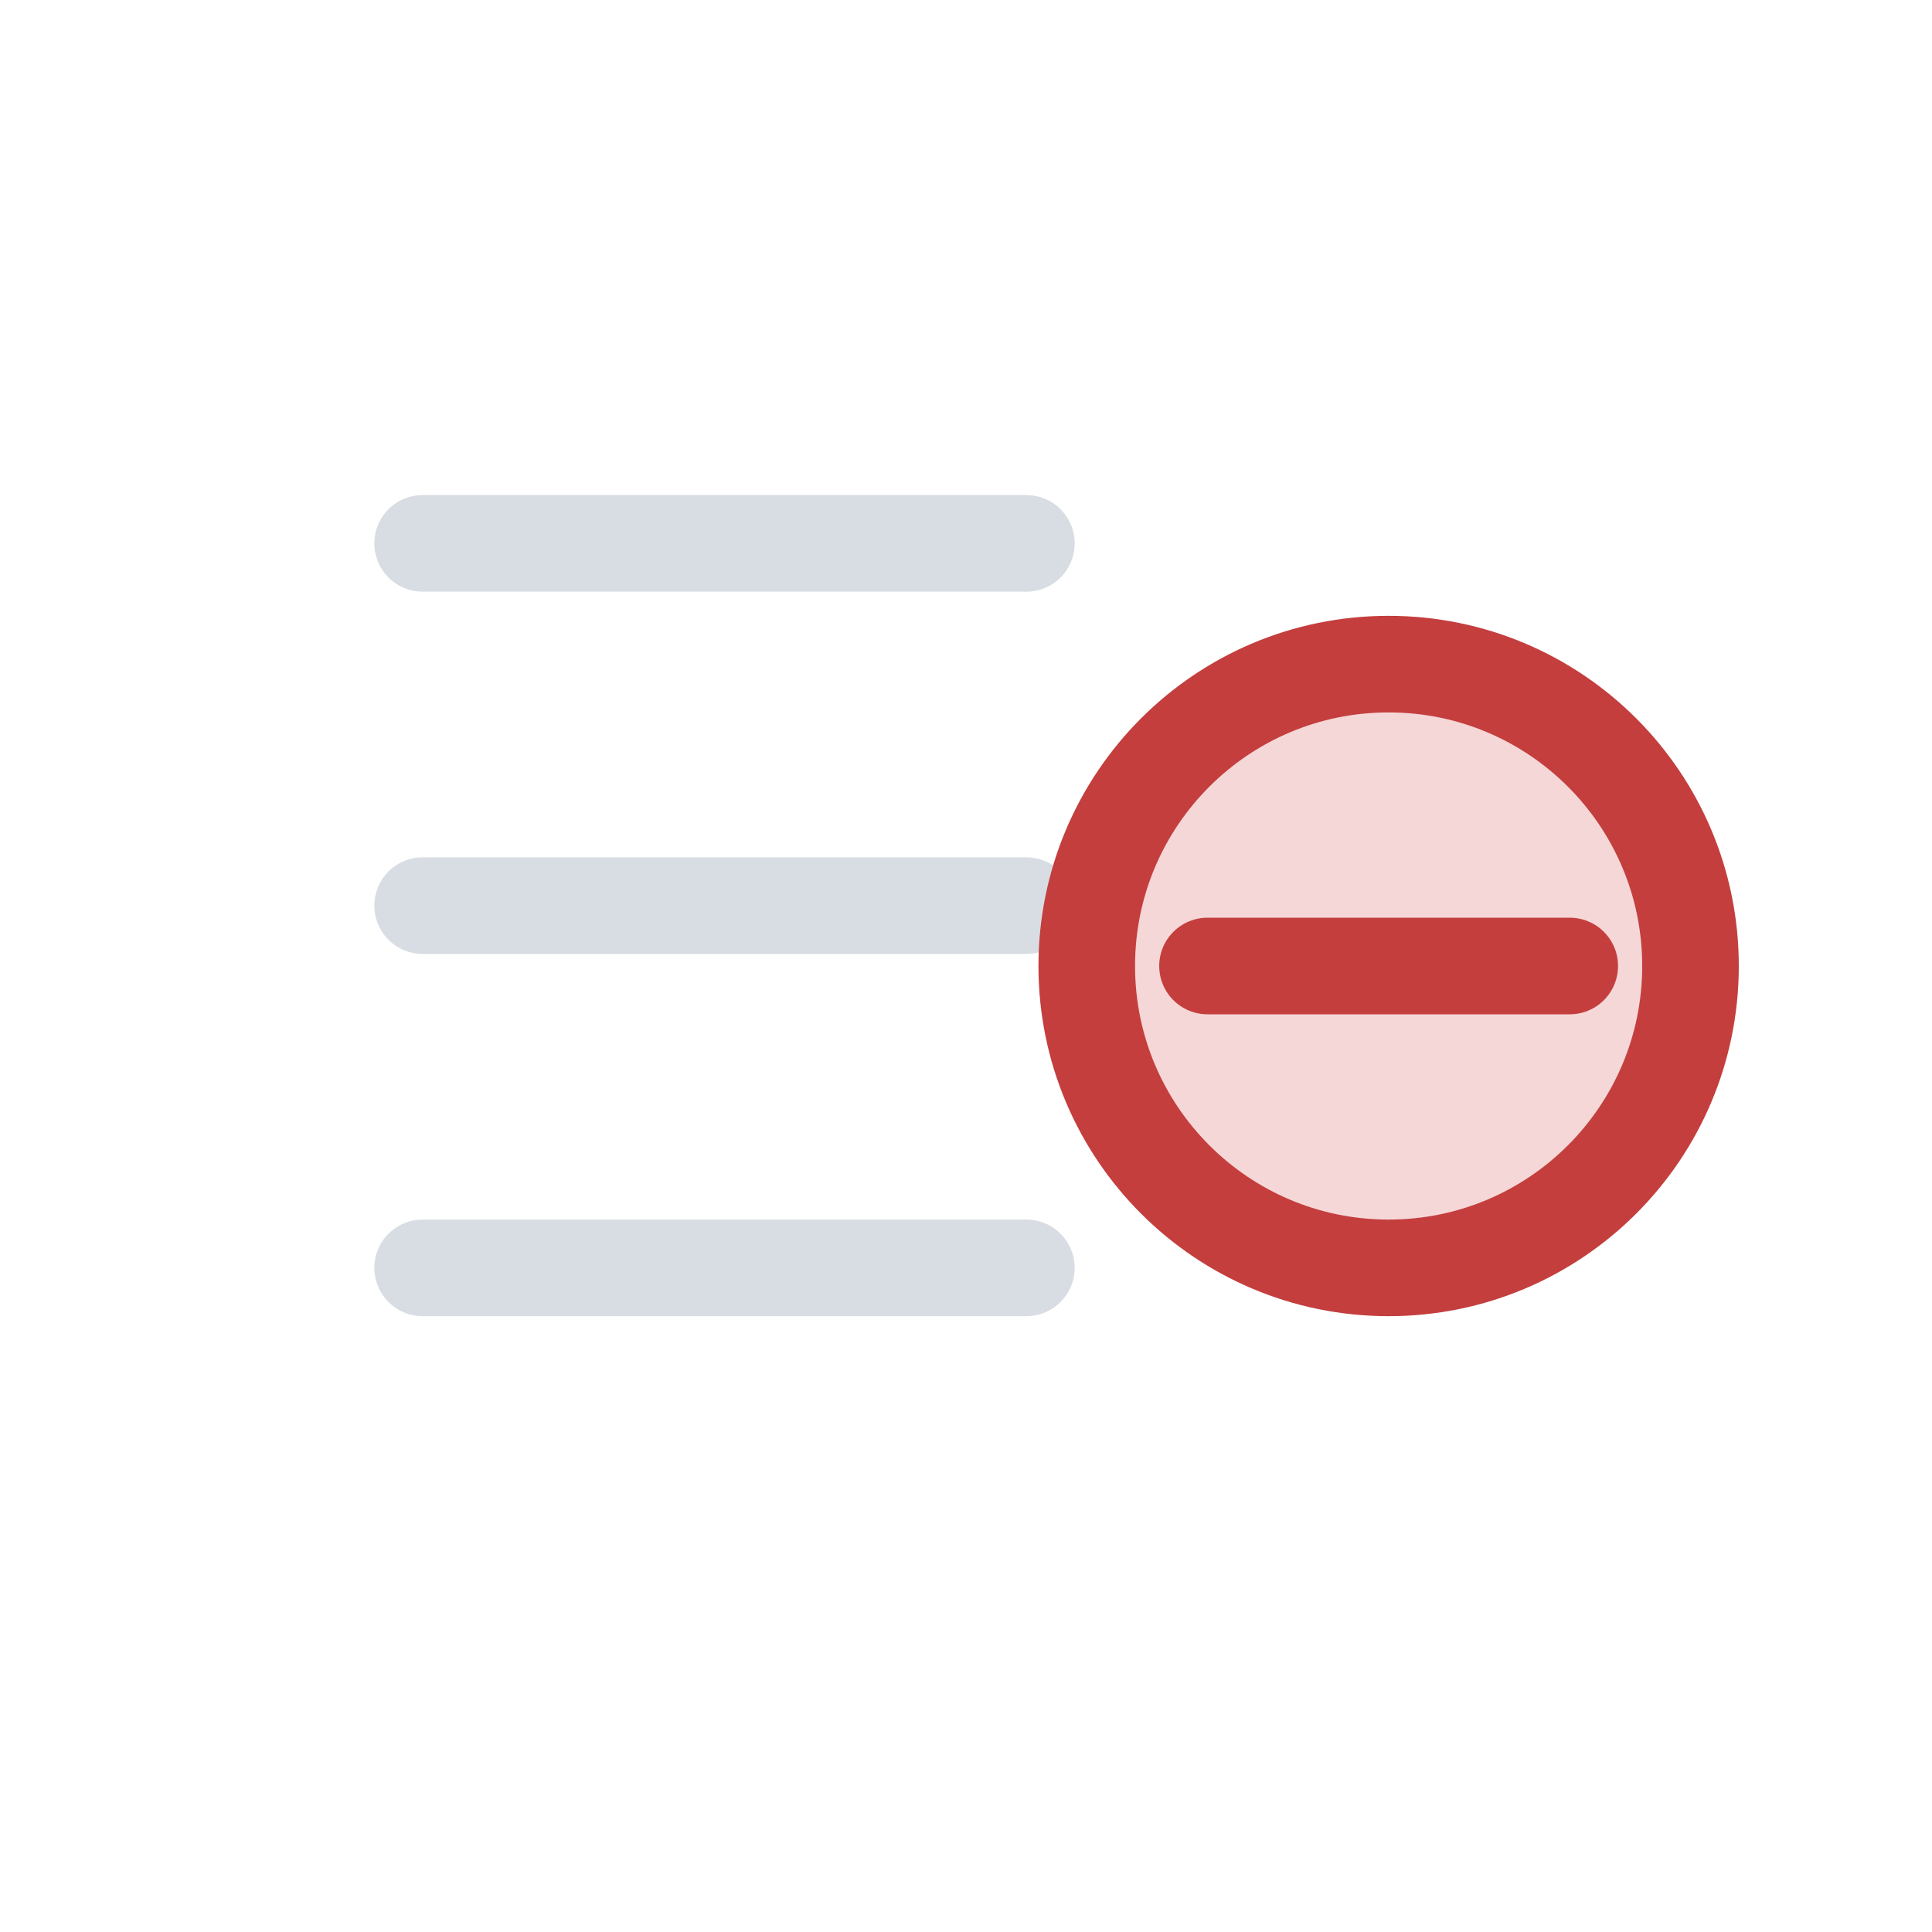
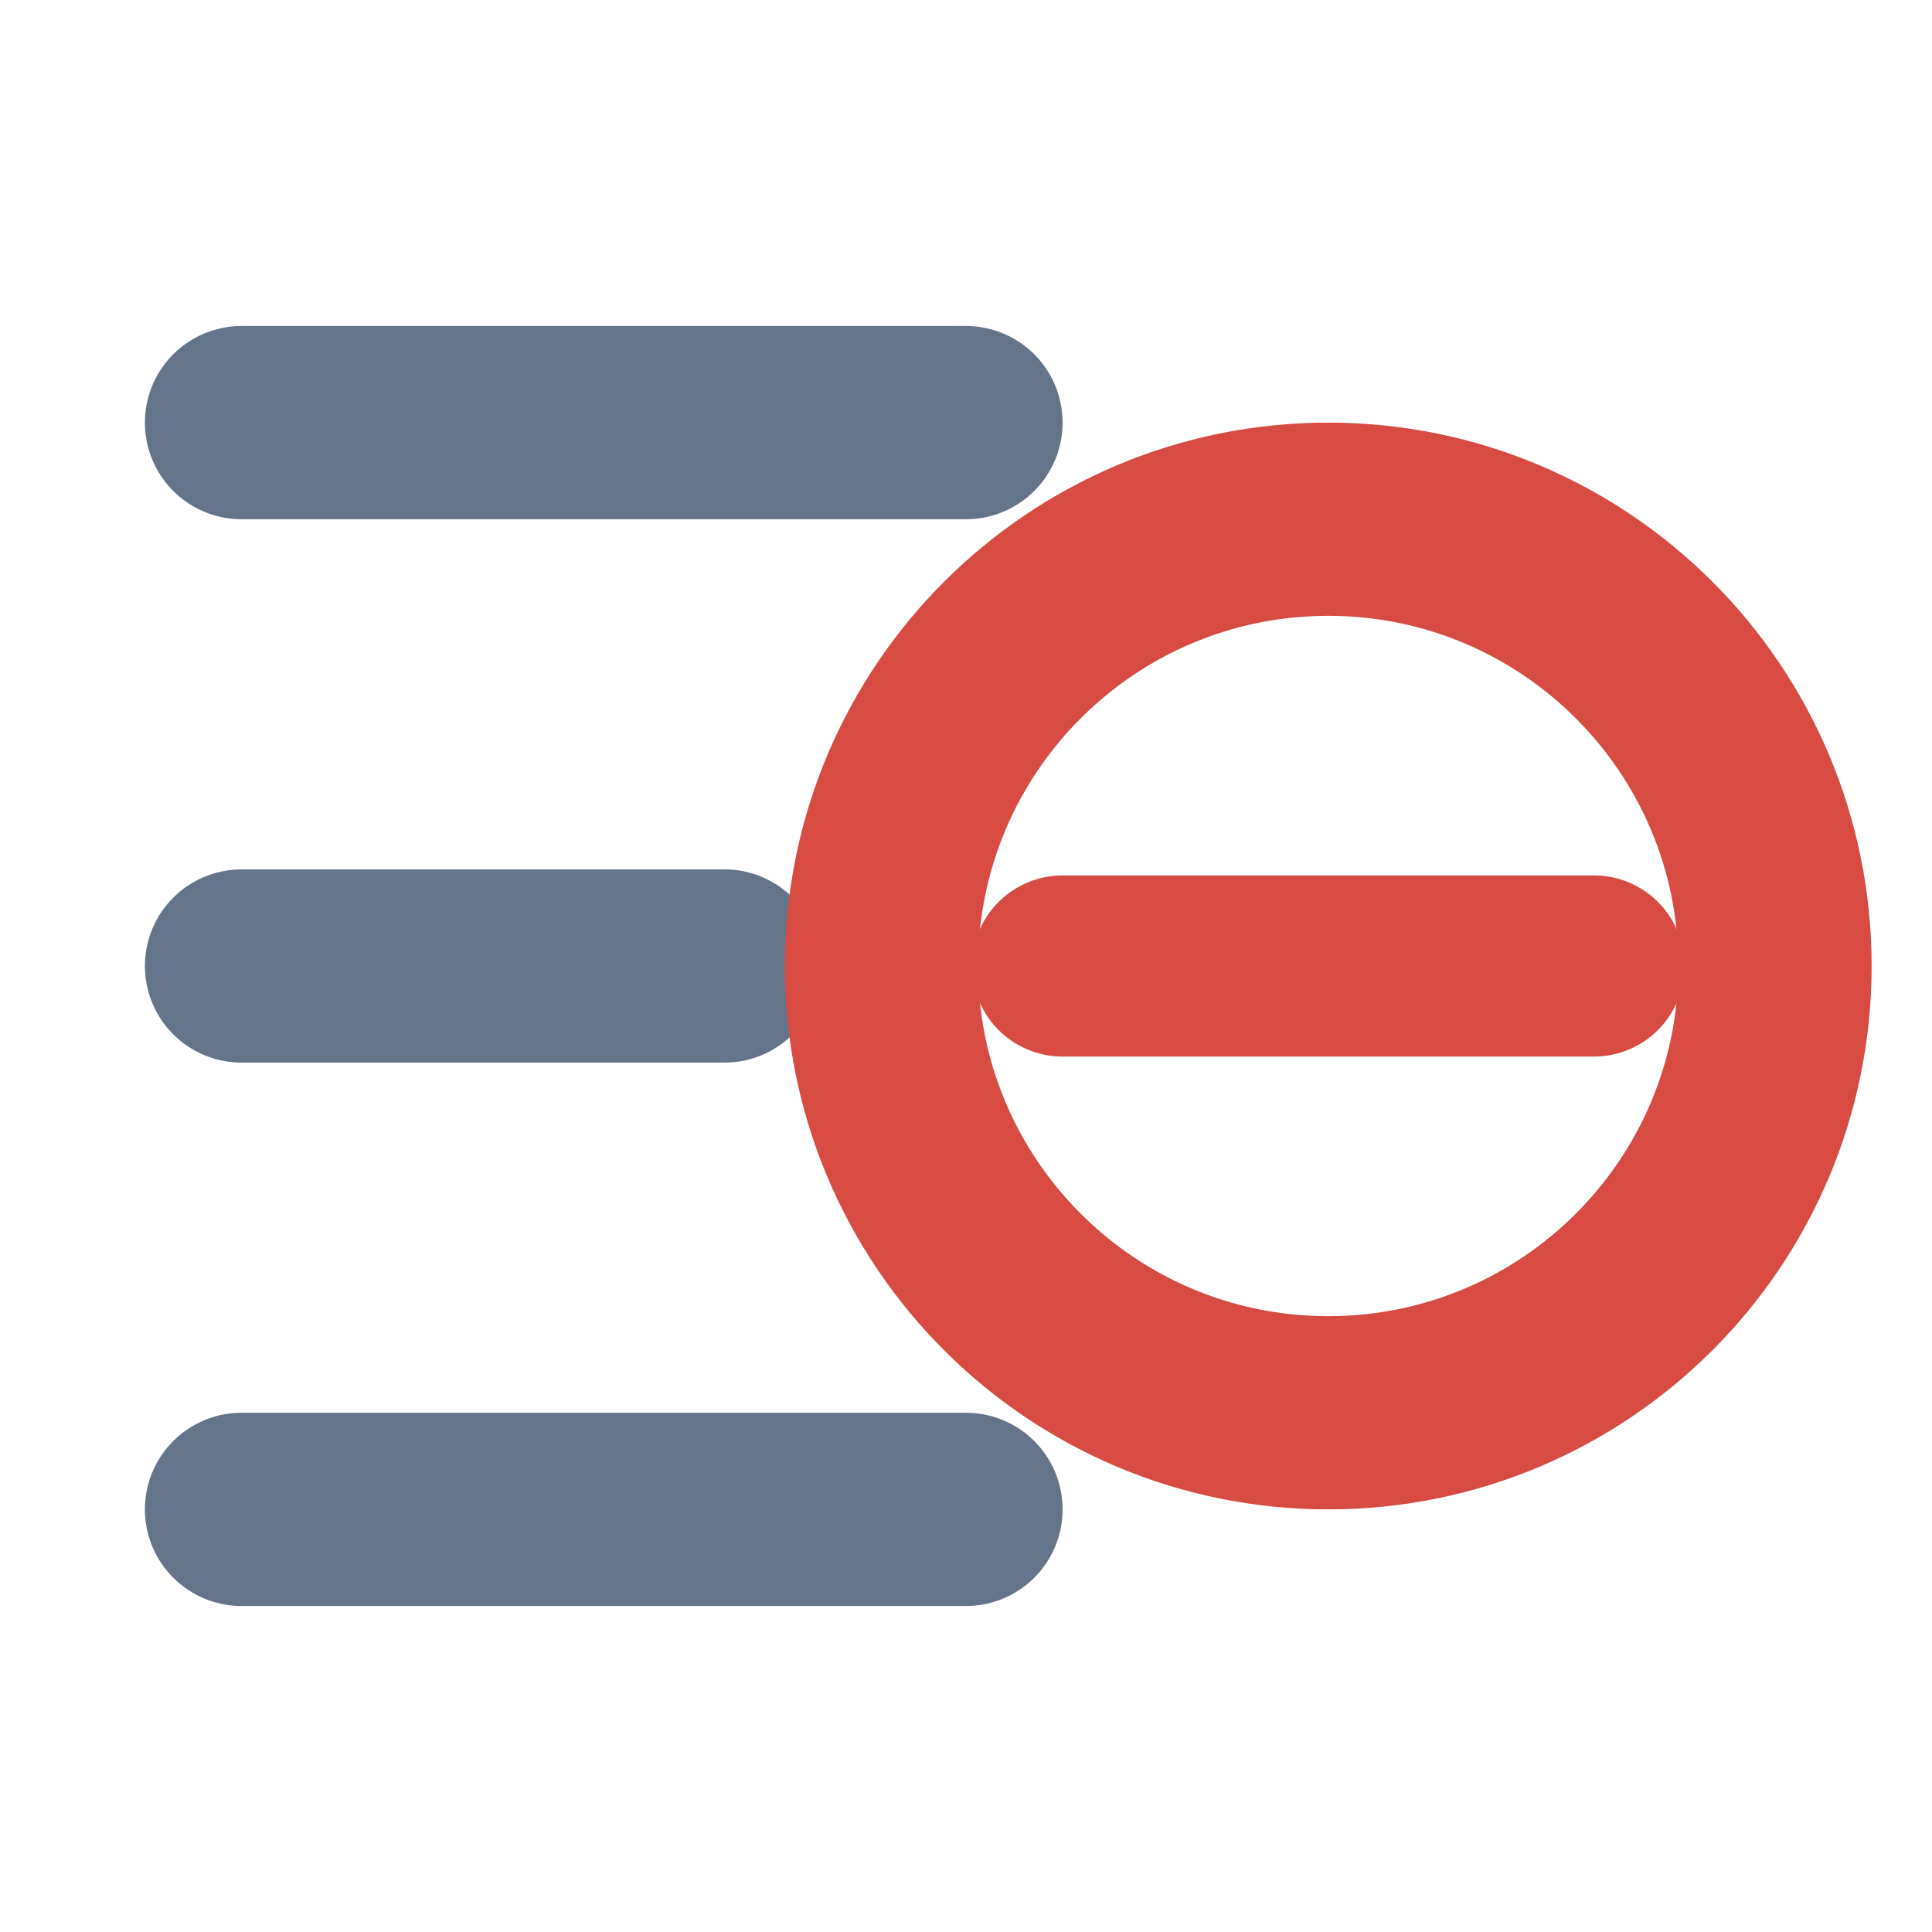
- <svg xmlns="http://www.w3.org/2000/svg" viewBox="0 0 64 64">
-   <path d="M14 18h20M14 30h20M14 42h20" stroke="#D8DDE3" stroke-width="3.2" stroke-linecap="round" />
-   <circle cx="46" cy="32" r="10" fill="#F6D7D7" stroke="#C43E3E" stroke-width="3.2" />
-   <path d="M40 32h12" stroke="#C43E3E" stroke-width="3.2" stroke-linecap="round" />
+ <svg xmlns="http://www.w3.org/2000/svg" viewBox="0 0 16 16">
+   <path d="M2 3.5h6M2 8h4M2 12.5h6" fill="none" stroke="#64748B" stroke-width="1.6" stroke-linecap="round" />
+   <circle cx="11" cy="8" r="3.7" fill="none" stroke="#D74B43" stroke-width="1.6" />
+   <path d="M8.8 8h4.4" fill="none" stroke="#D74B43" stroke-width="1.5" stroke-linecap="round" />
</svg>
